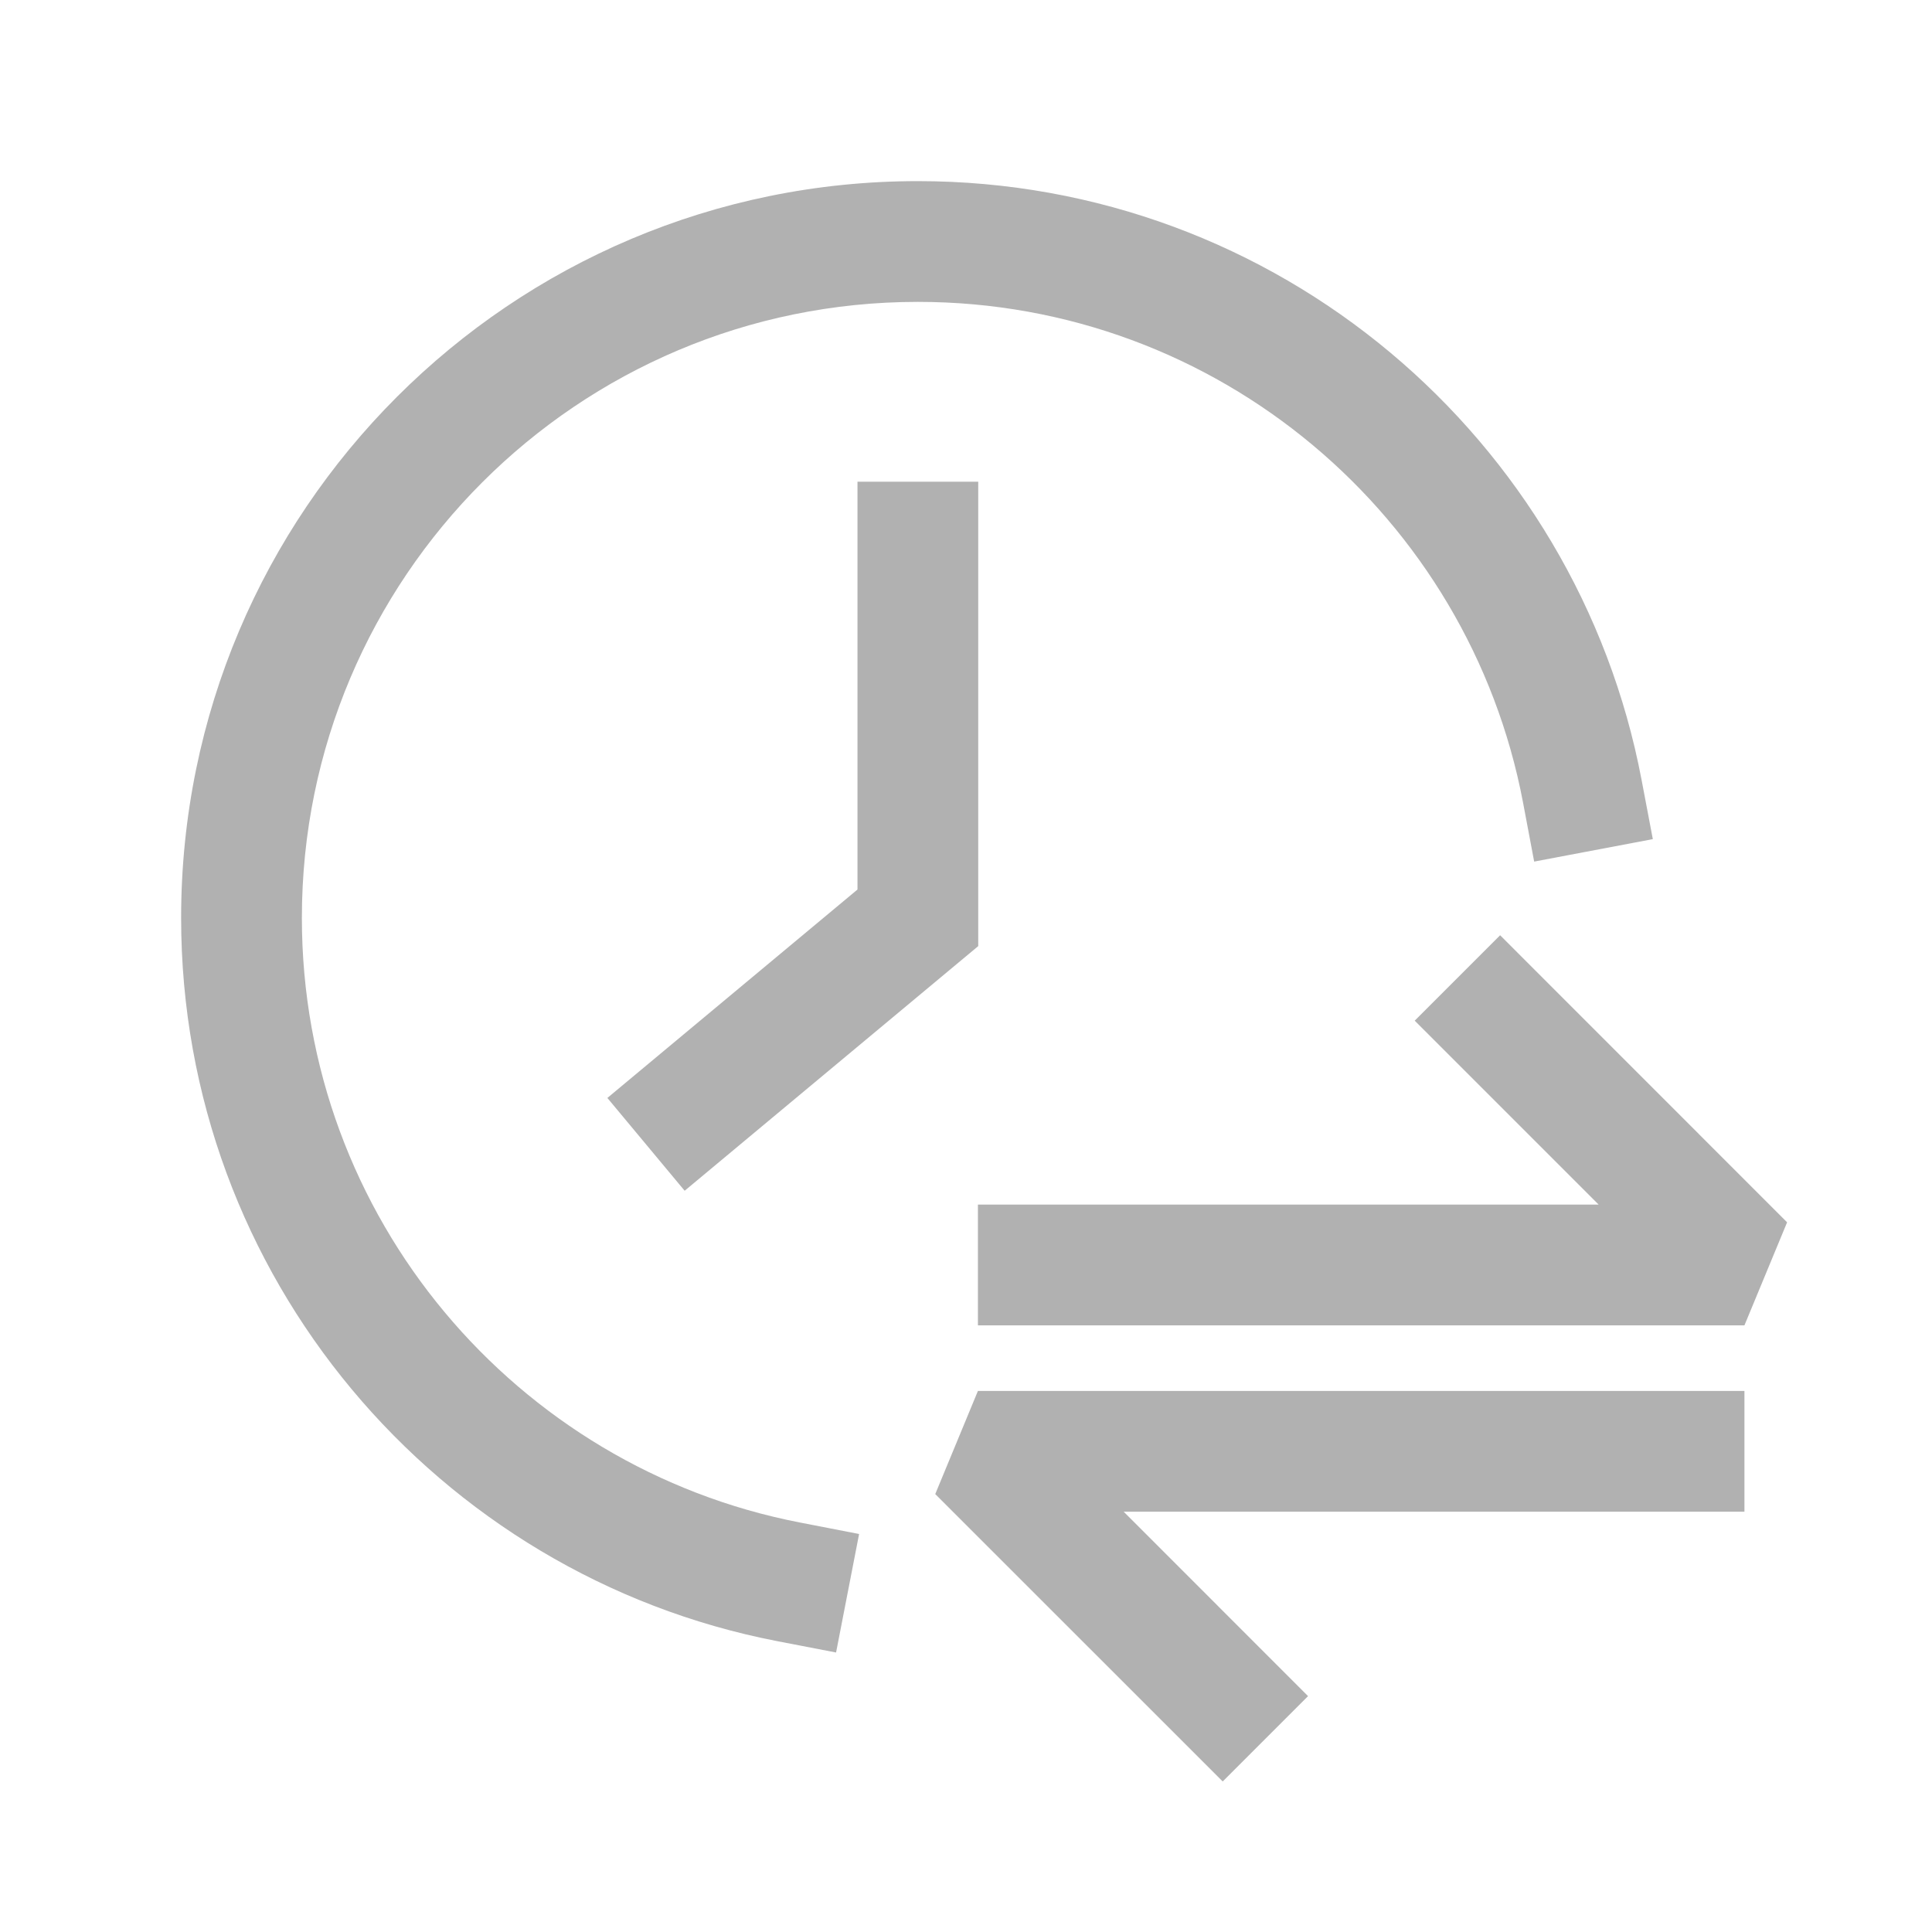
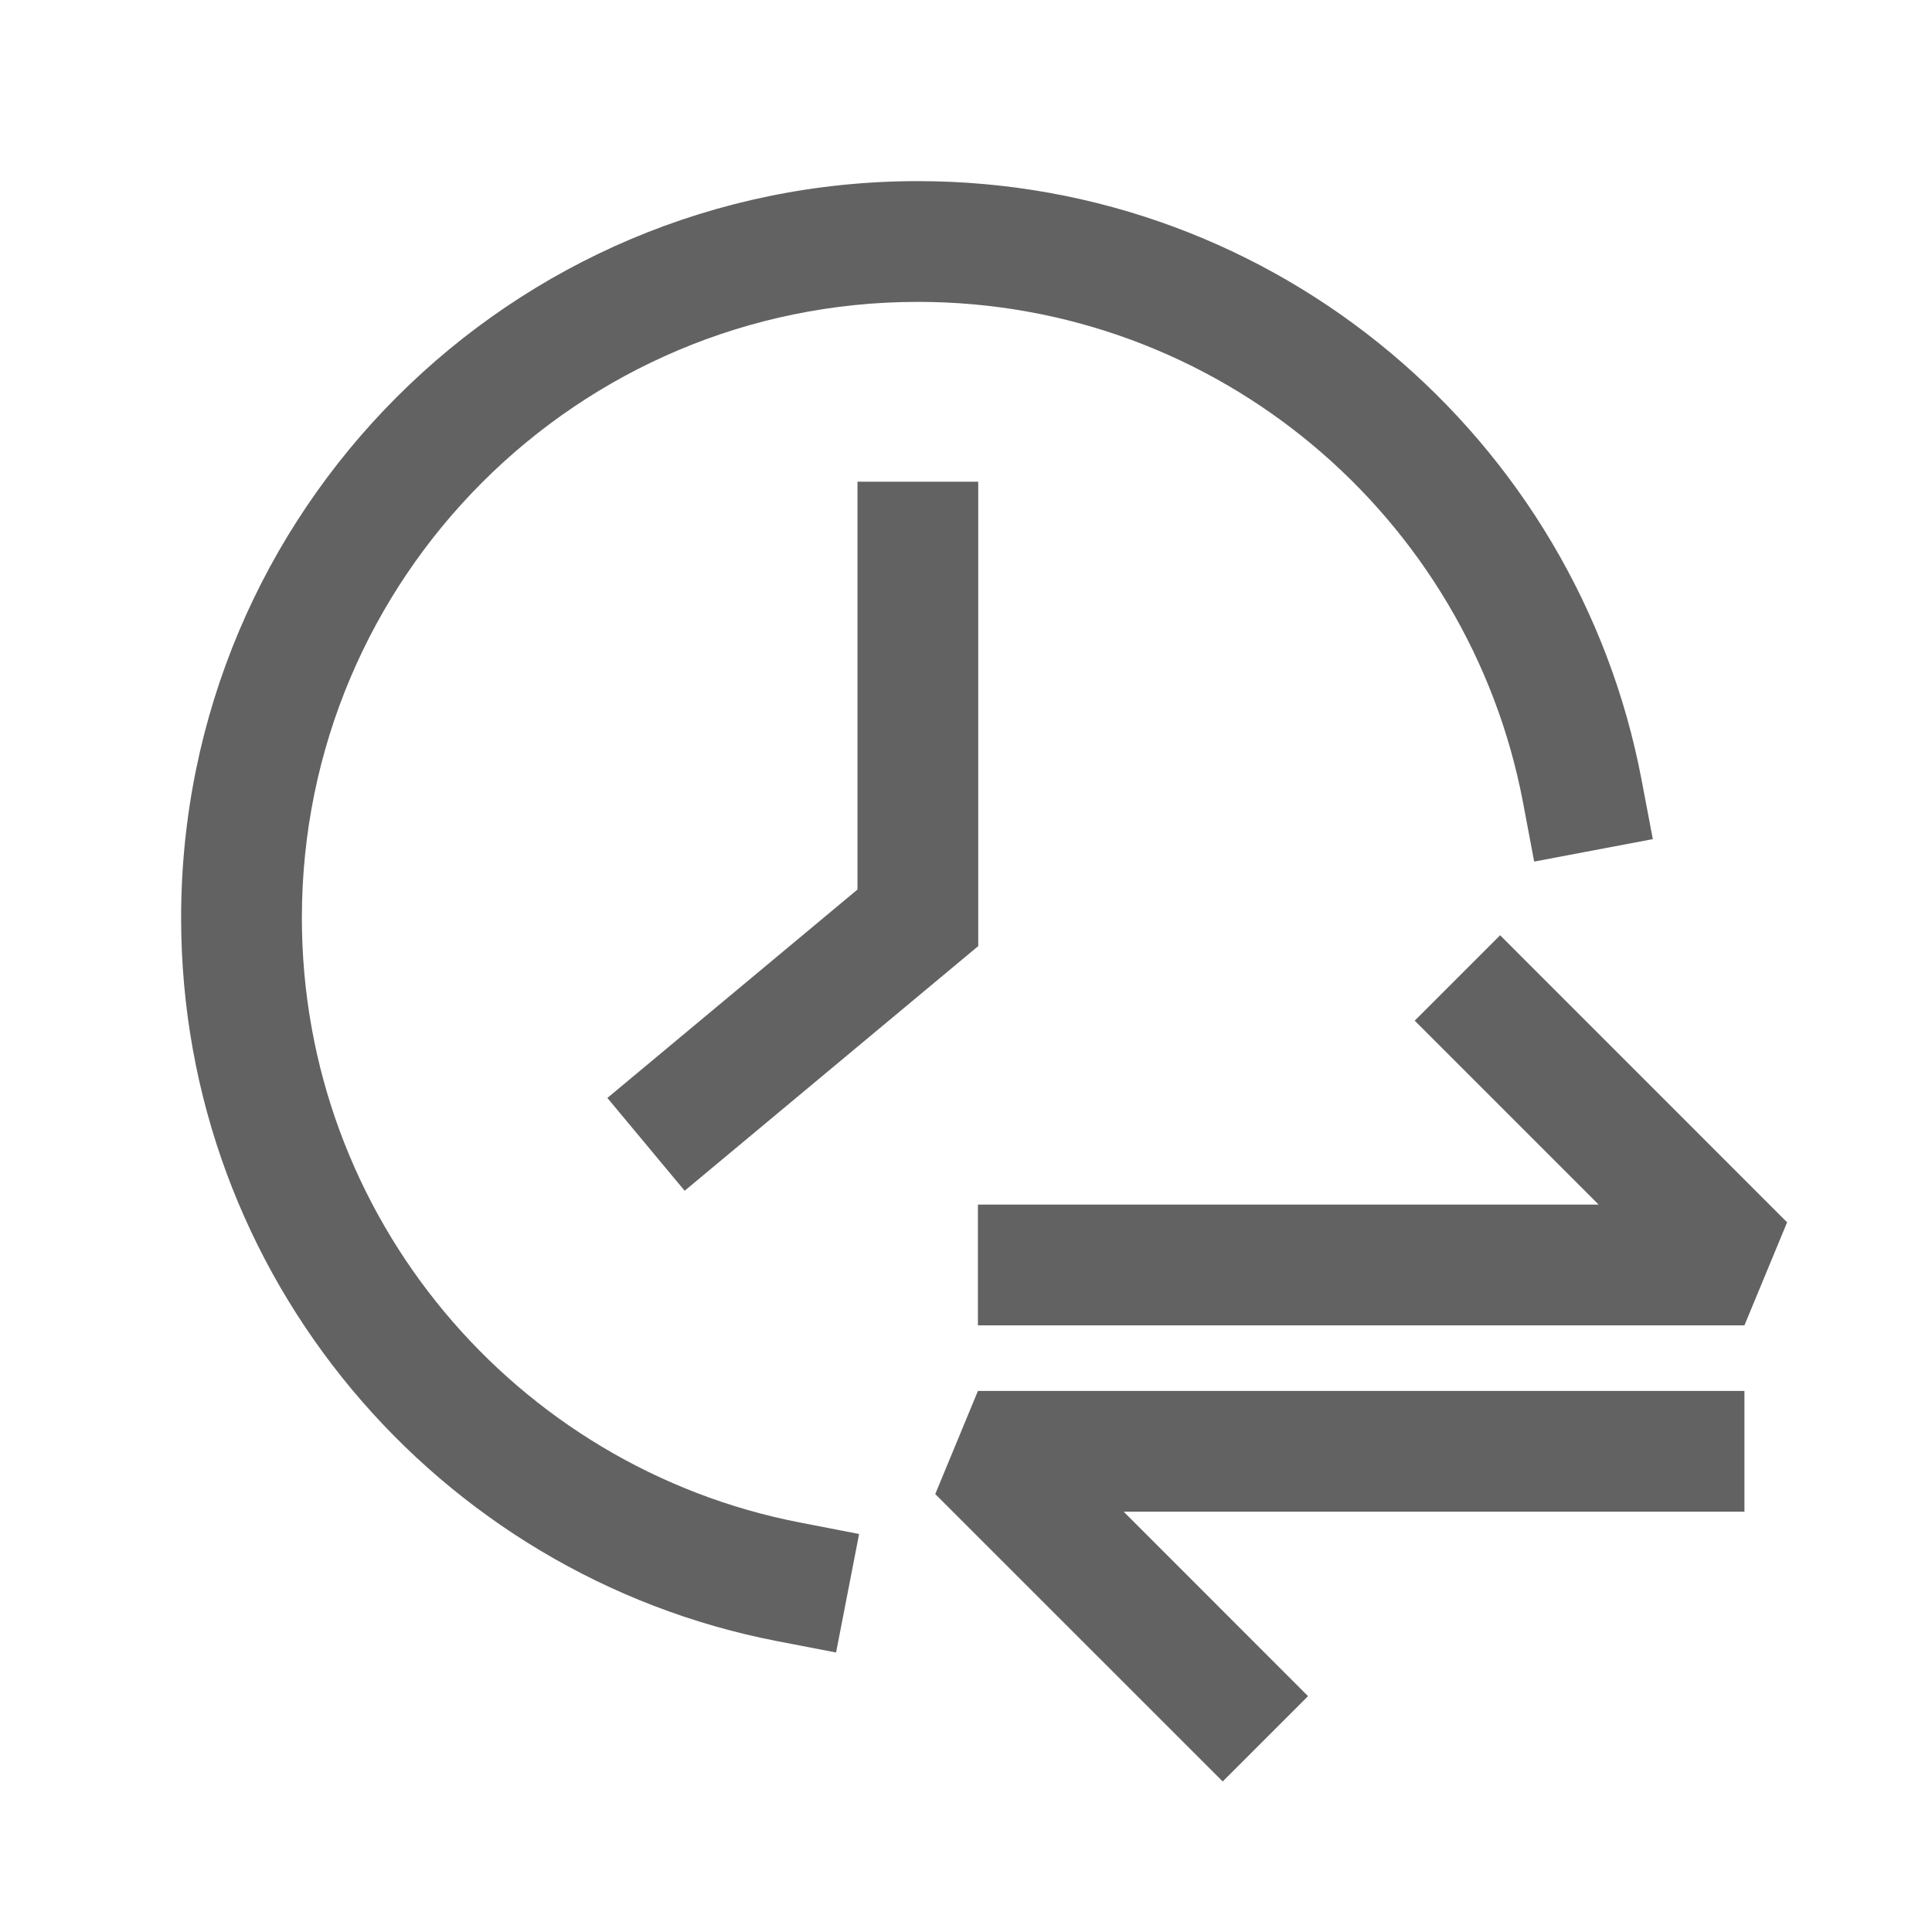
<svg xmlns="http://www.w3.org/2000/svg" preserveAspectRatio="none" overflow="visible" style="display: block;" width="24" height="24" viewBox="0 0 24 24" fill="none">
  <g id="icon / clock-arrows">
    <g id="Icon">
-       <path d="M3.75 11.402C3.75 7.176 7.176 3.75 11.402 3.75C15.136 3.75 18.247 6.426 18.919 9.966L19.058 10.703L20.532 10.424L20.392 9.687C19.589 5.452 15.87 2.25 11.402 2.25C6.347 2.25 2.25 6.347 2.25 11.402C2.25 15.857 5.434 19.568 9.65 20.386L10.386 20.528L10.672 19.056L9.936 18.913C6.411 18.23 3.75 15.126 3.75 11.402Z" fill="#B1B1B1" />
-       <path d="M17.574 12.679L19.859 14.964H12.148V16.464H21.67L22.2 15.184L18.635 11.618L17.574 12.679Z" fill="#B1B1B1" />
-       <path d="M11.618 18.56L12.148 17.279H21.67V18.779H13.959L16.249 21.07L15.189 22.13L11.618 18.56Z" fill="#B1B1B1" />
-       <path d="M12.152 11.753V5.984H10.652V11.05L7.545 13.639L8.505 14.792L12.152 11.753Z" fill="#B1B1B1" />
+       <path d="M3.75 11.402C3.75 7.176 7.176 3.75 11.402 3.75C15.136 3.75 18.247 6.426 18.919 9.966L19.058 10.703L20.532 10.424L20.392 9.687C19.589 5.452 15.87 2.25 11.402 2.25C6.347 2.25 2.25 6.347 2.25 11.402C2.25 15.857 5.434 19.568 9.65 20.386L10.386 20.528L10.672 19.056L9.936 18.913C6.411 18.23 3.75 15.126 3.75 11.402Z" fill="#626262" />
+       <path d="M17.574 12.679L19.859 14.964H12.148V16.464H21.67L22.2 15.184L18.635 11.618L17.574 12.679Z" fill="#626262" />
+       <path d="M11.618 18.56L12.148 17.279H21.67V18.779H13.959L16.249 21.07L15.189 22.13L11.618 18.56Z" fill="#626262" />
+       <path d="M12.152 11.753V5.984H10.652V11.05L7.545 13.639L8.505 14.792L12.152 11.753Z" fill="#626262" />
    </g>
  </g>
</svg>
